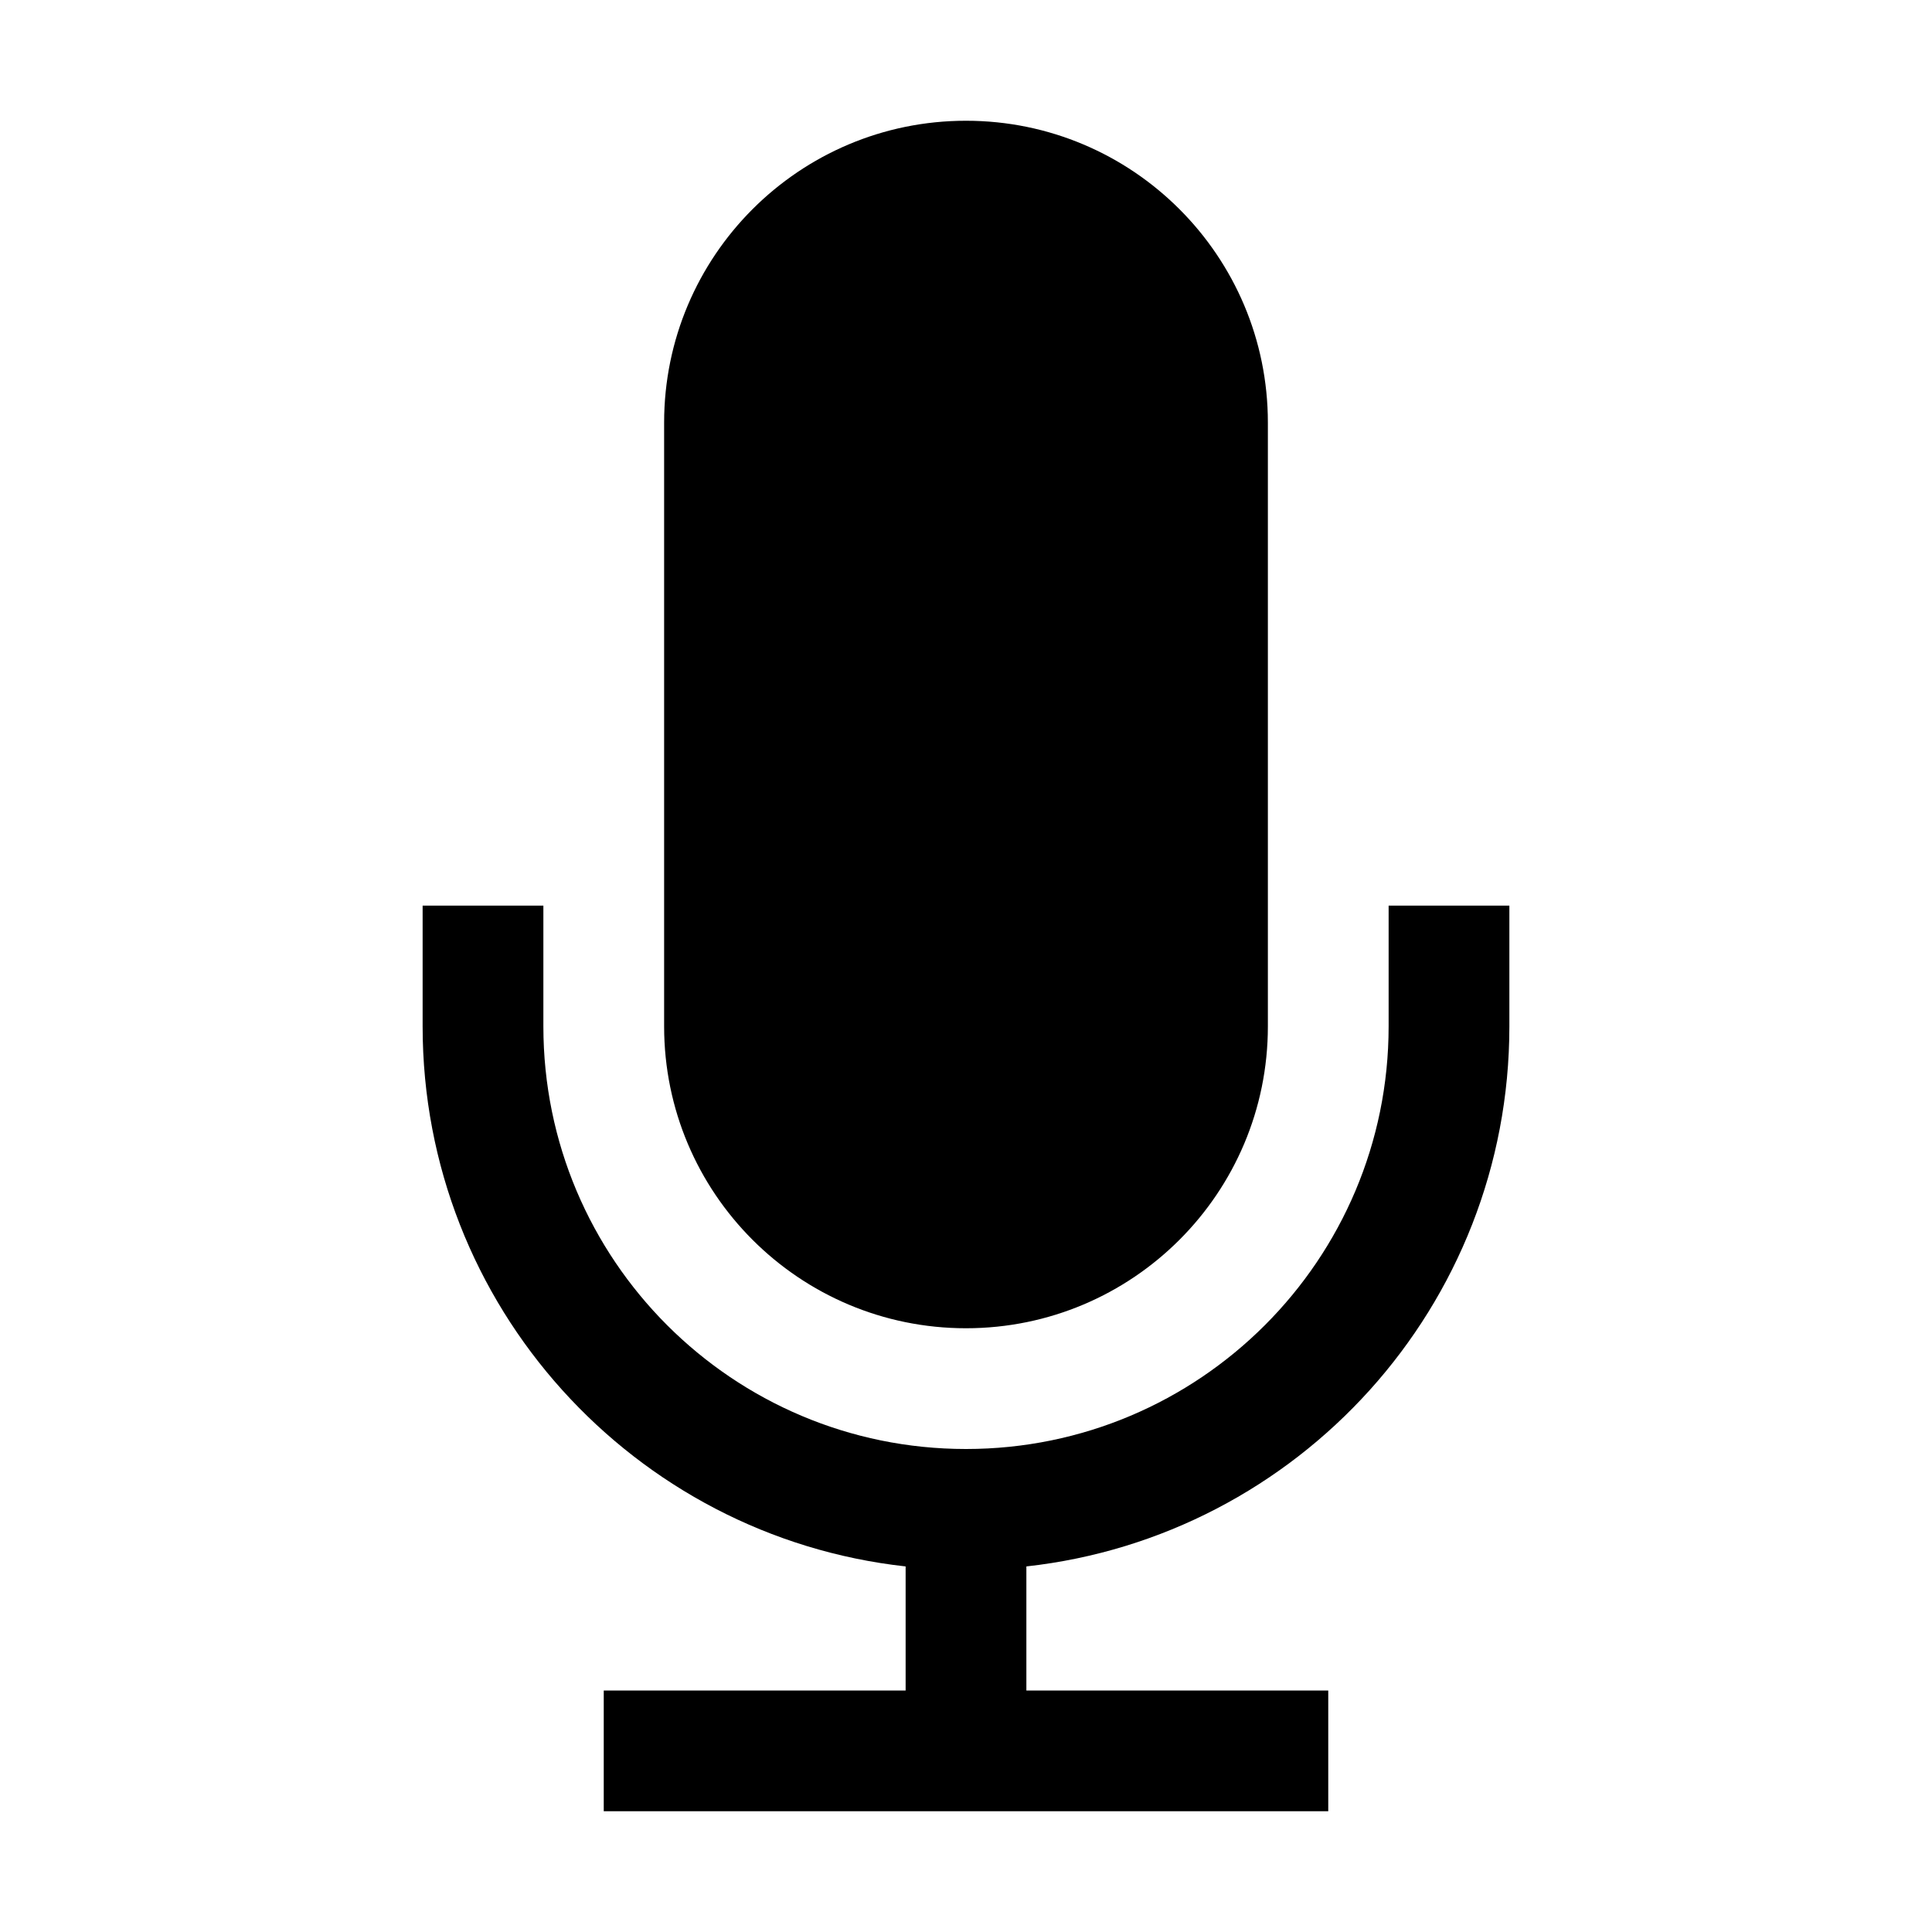
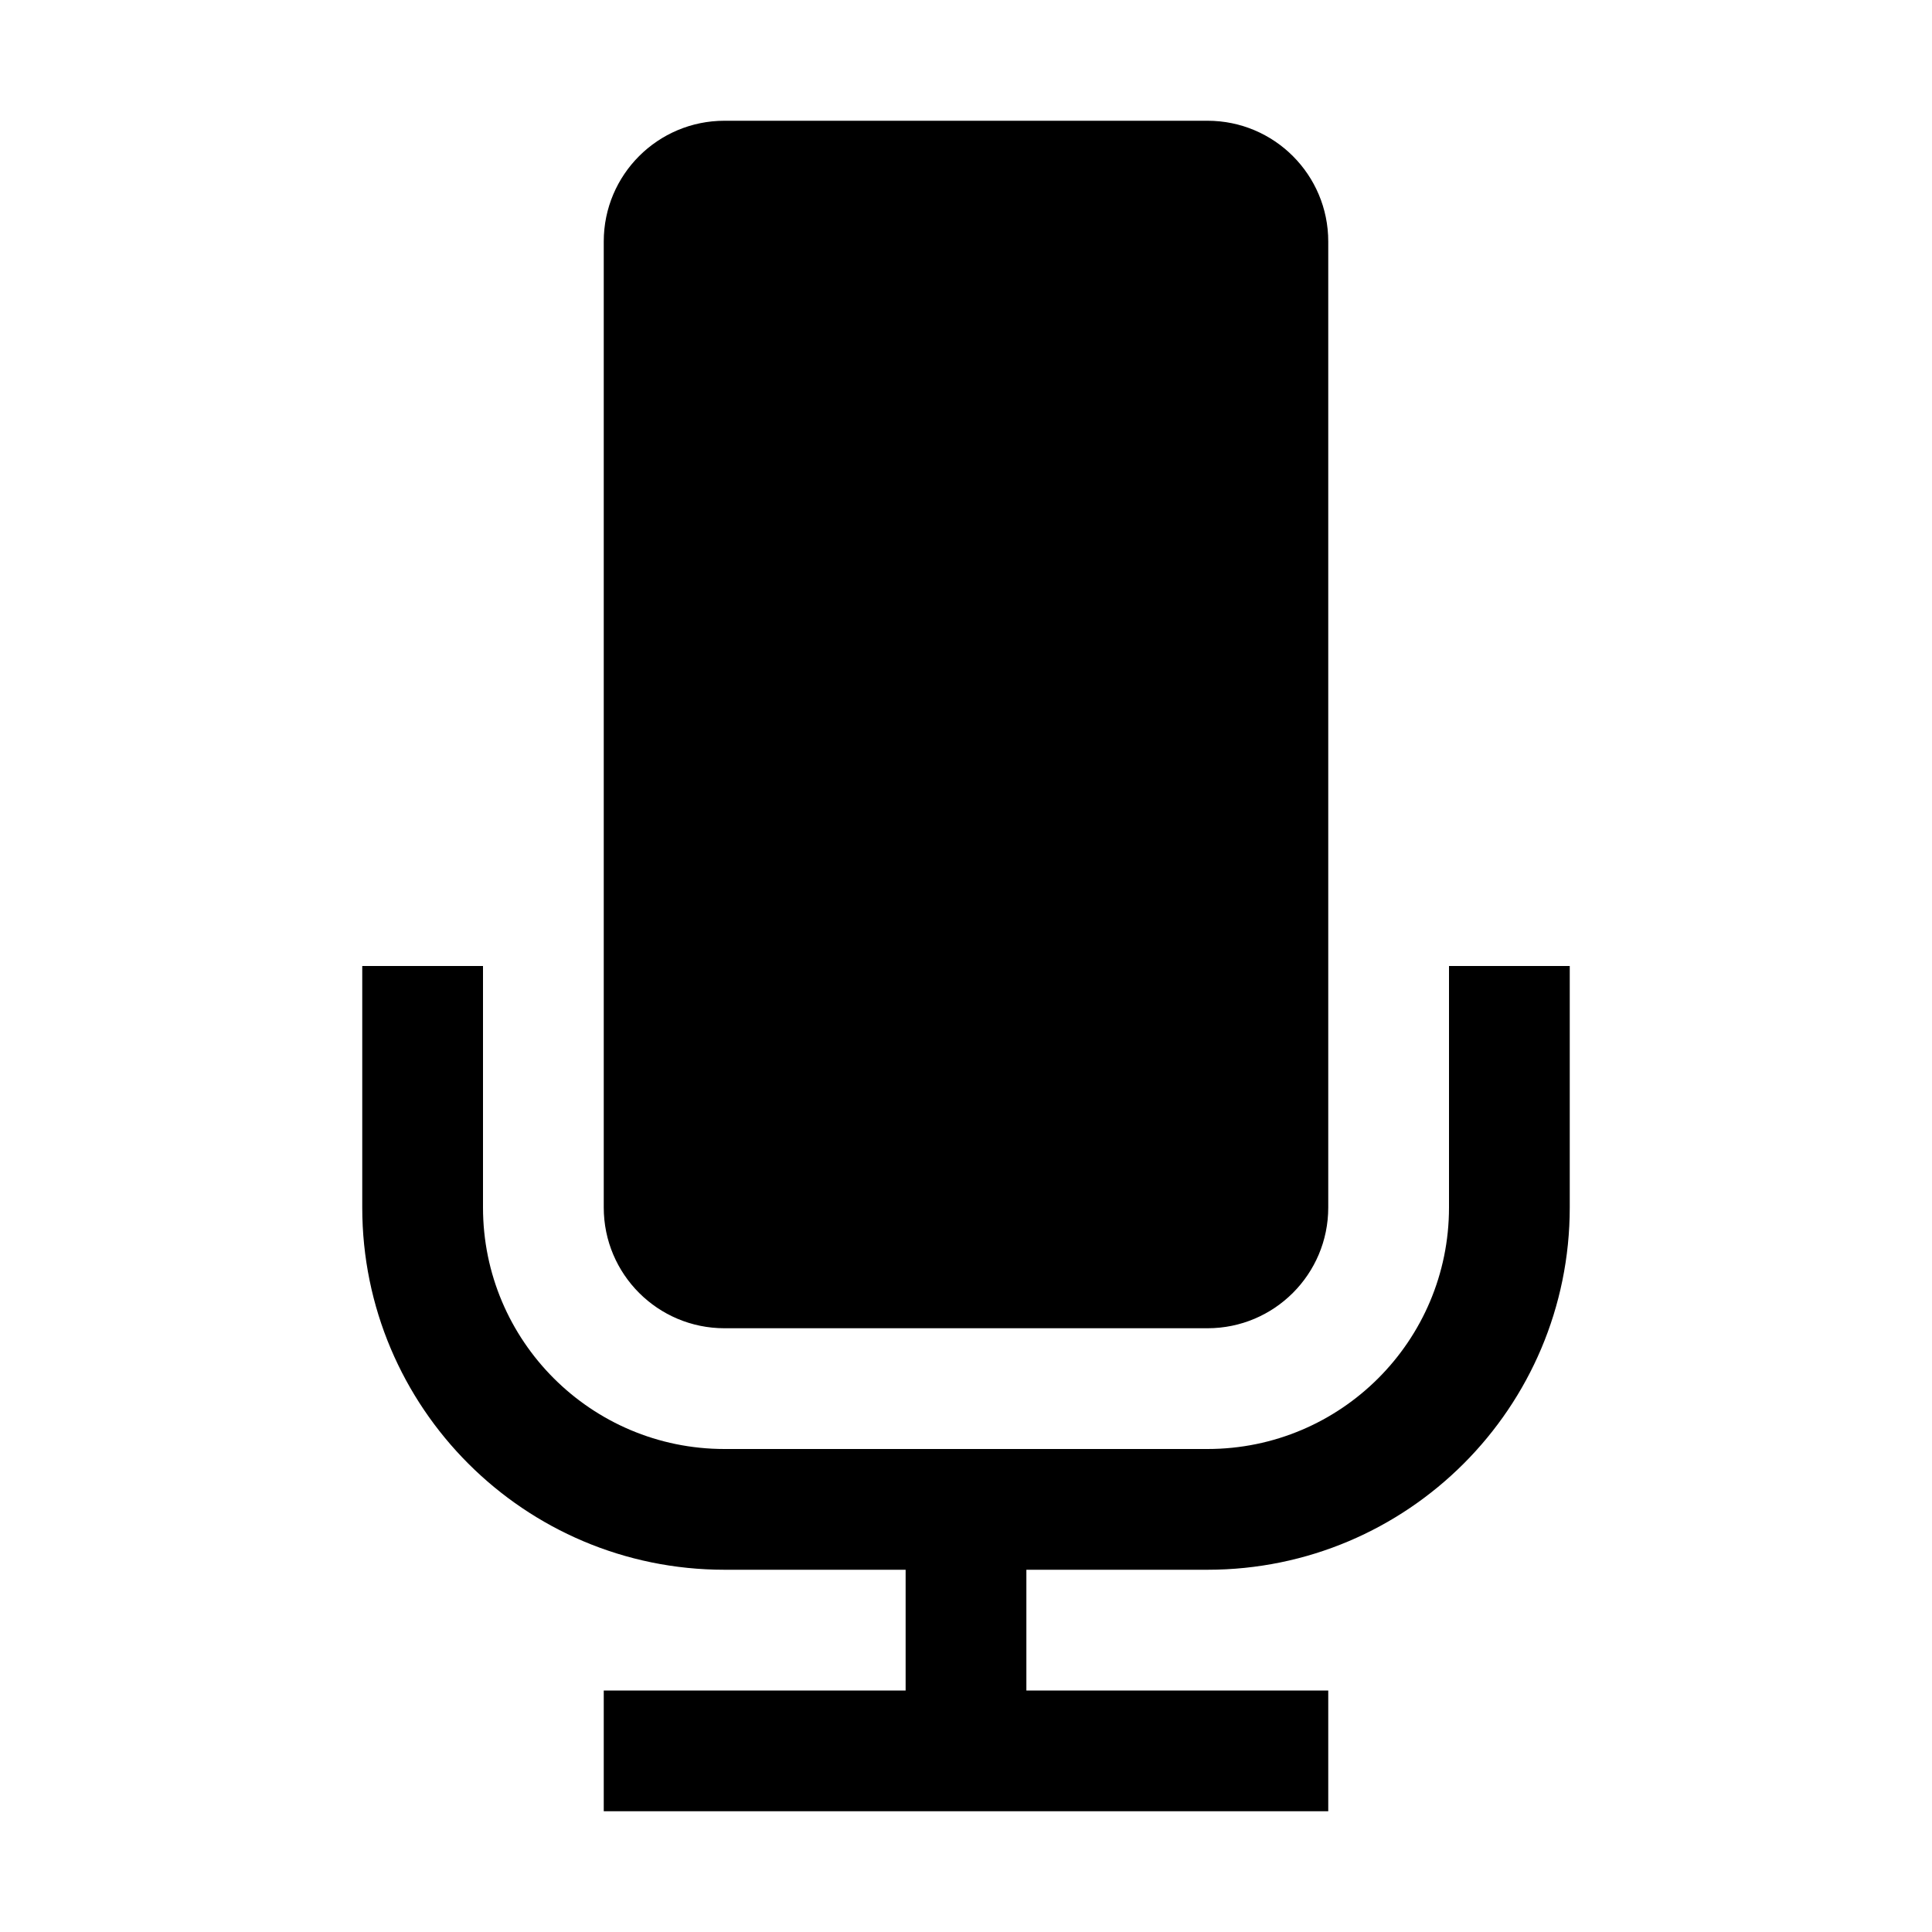
<svg xmlns="http://www.w3.org/2000/svg" width="32" height="32" viewBox="0 0 32 32" fill="none">
-   <path fill-rule="evenodd" clip-rule="evenodd" d="M11 7C11 4.239 13.239 2 16 2C18.761 2 21 4.239 21 7V17C21 19.761 18.761 22 16 22C13.239 22 11 19.761 11 17V7ZM9 17V15H7V17C7 21.633 10.5 25.448 15 25.945V28H10V30H22V28H17V25.945C21.5 25.448 25 21.633 25 17V15H23V17C23 20.866 19.866 24 16 24C12.134 24 9 20.866 9 17Z" fill="black" />
+   <path fill-rule="evenodd" clip-rule="evenodd" d="M10 4C10 2.895 10.895 2 12 2H20C21.105 2 22 2.895 22 4V20C22 21.105 21.105 22 20 22H12C10.895 22 10 21.105 10 20V4ZM6 16V20C6 23.314 8.686 26 12 26H15V28H10V30H22V28H17V26H20C23.314 26 26 23.314 26 20V16H24V20C24 22.209 22.209 24 20 24H17H15H12C9.791 24 8 22.209 8 20V16H6Z" fill="black" />
</svg>
